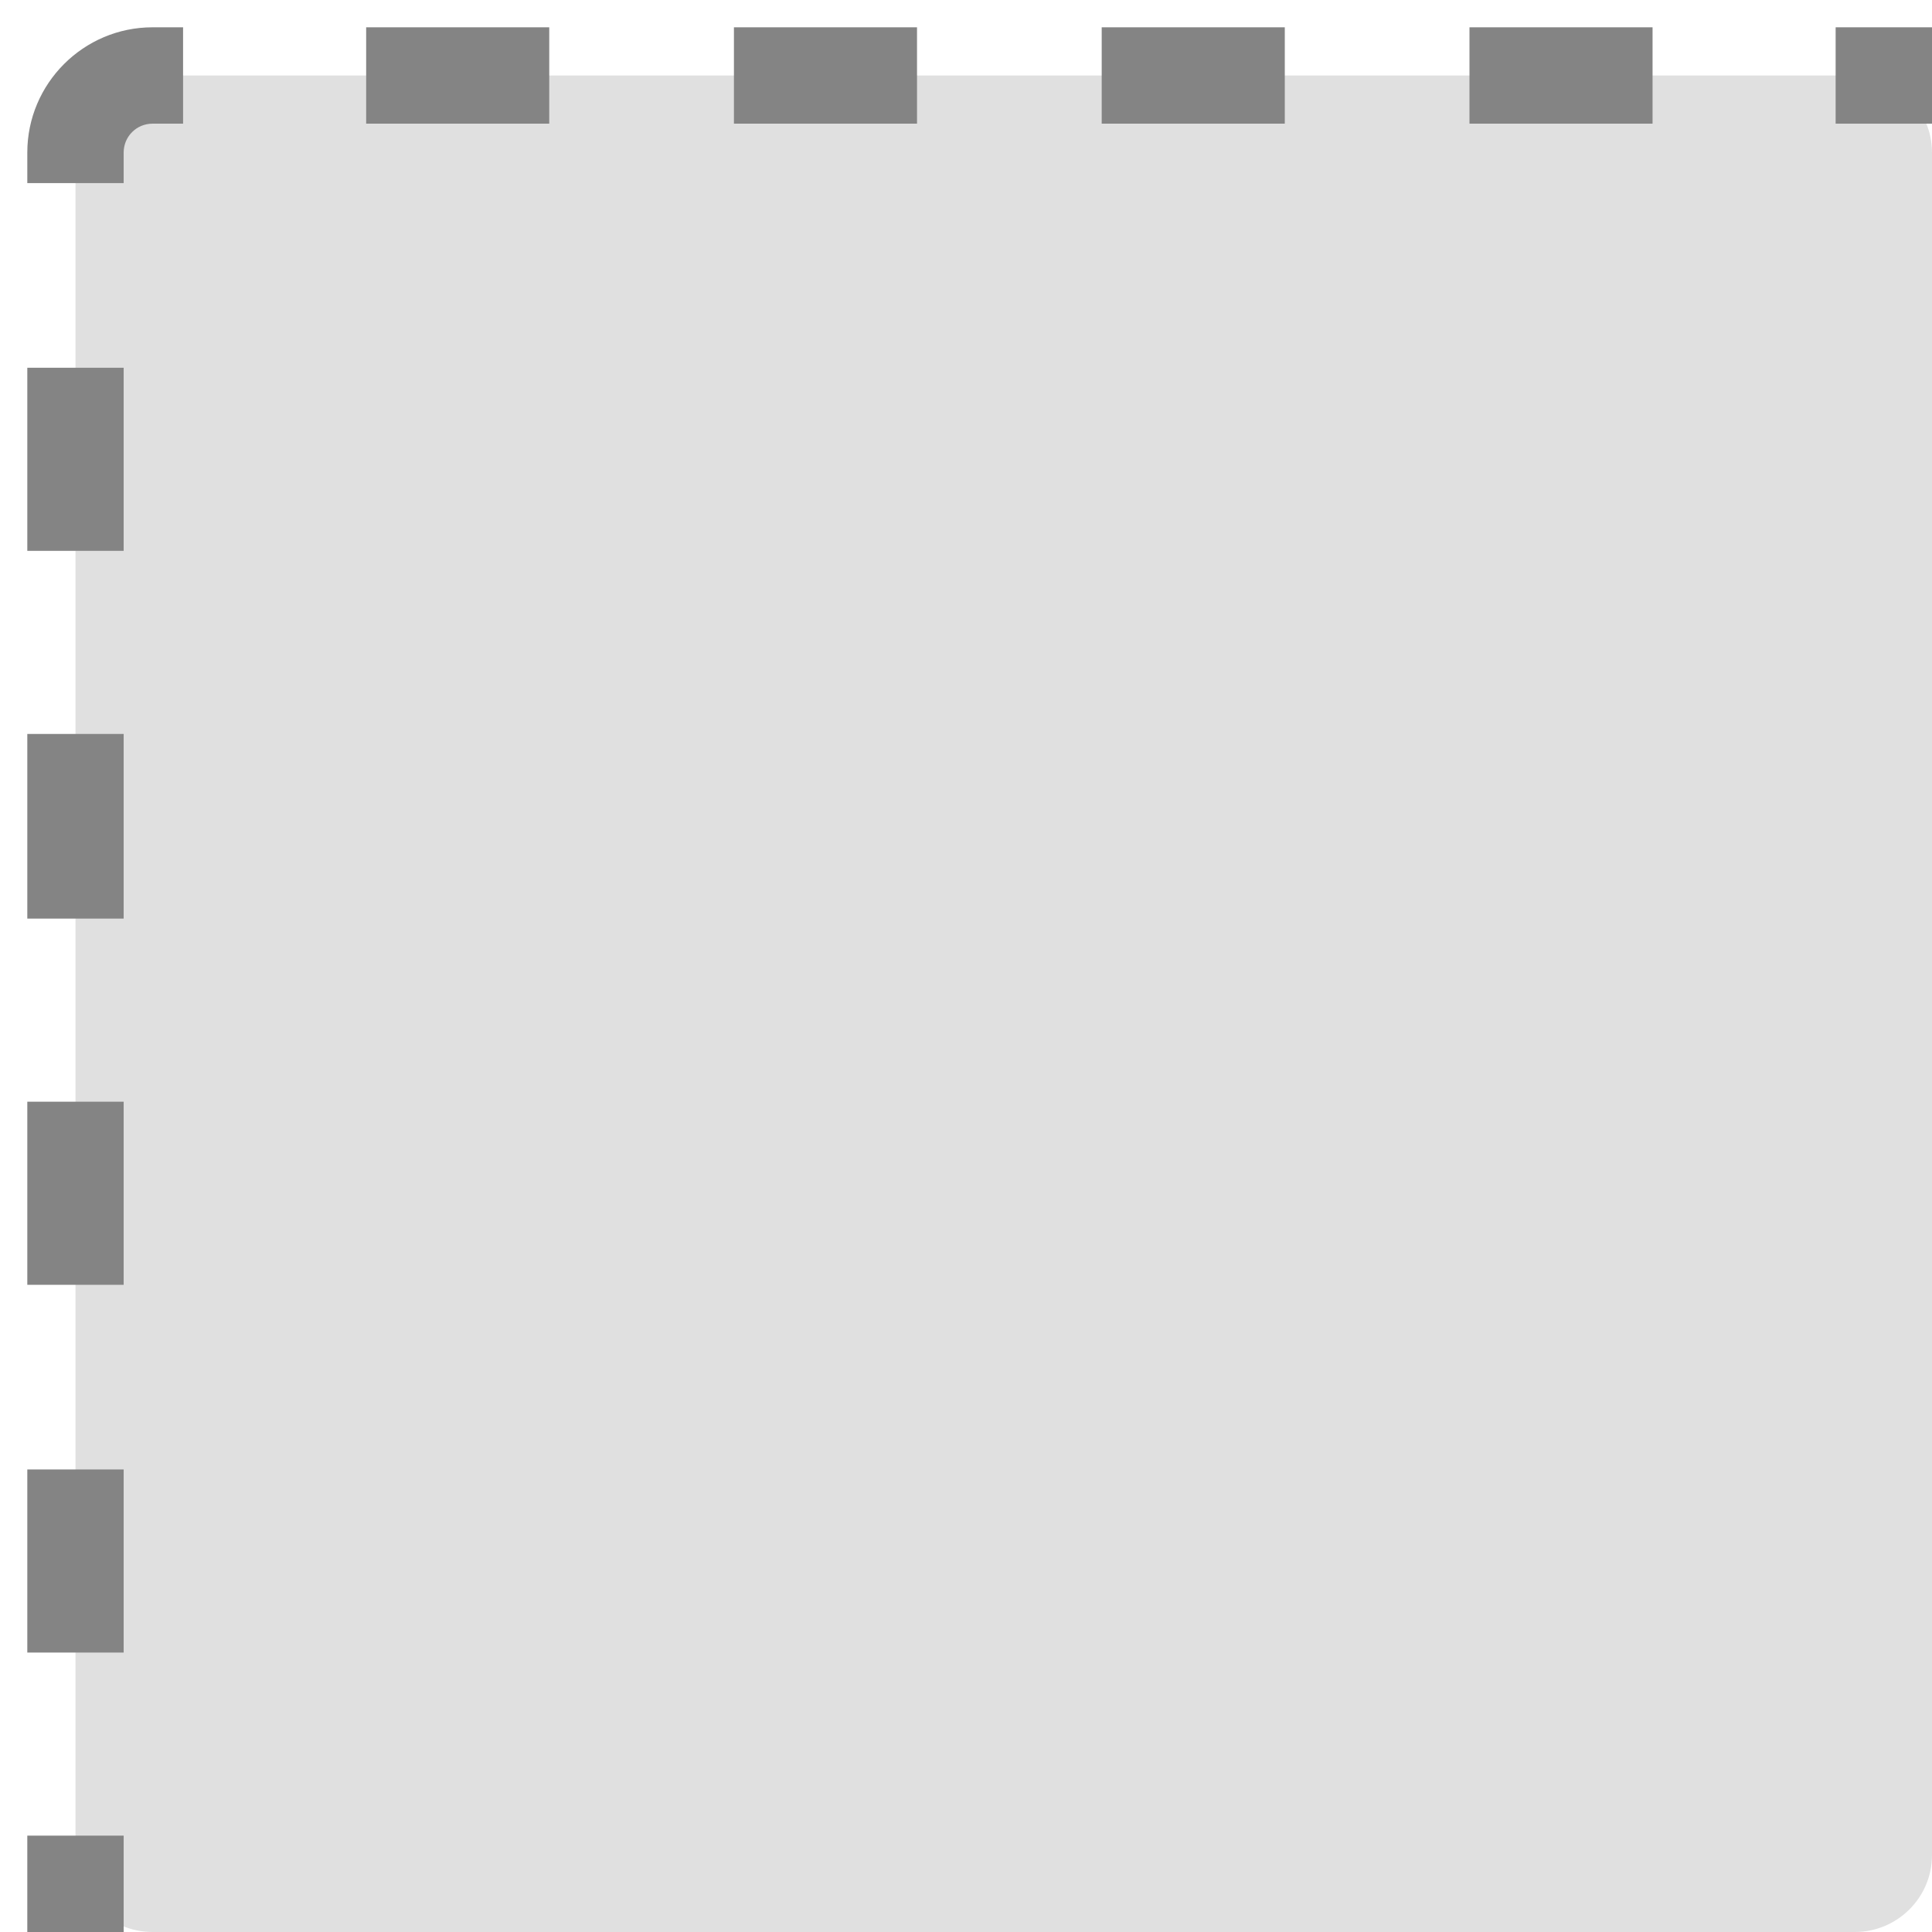
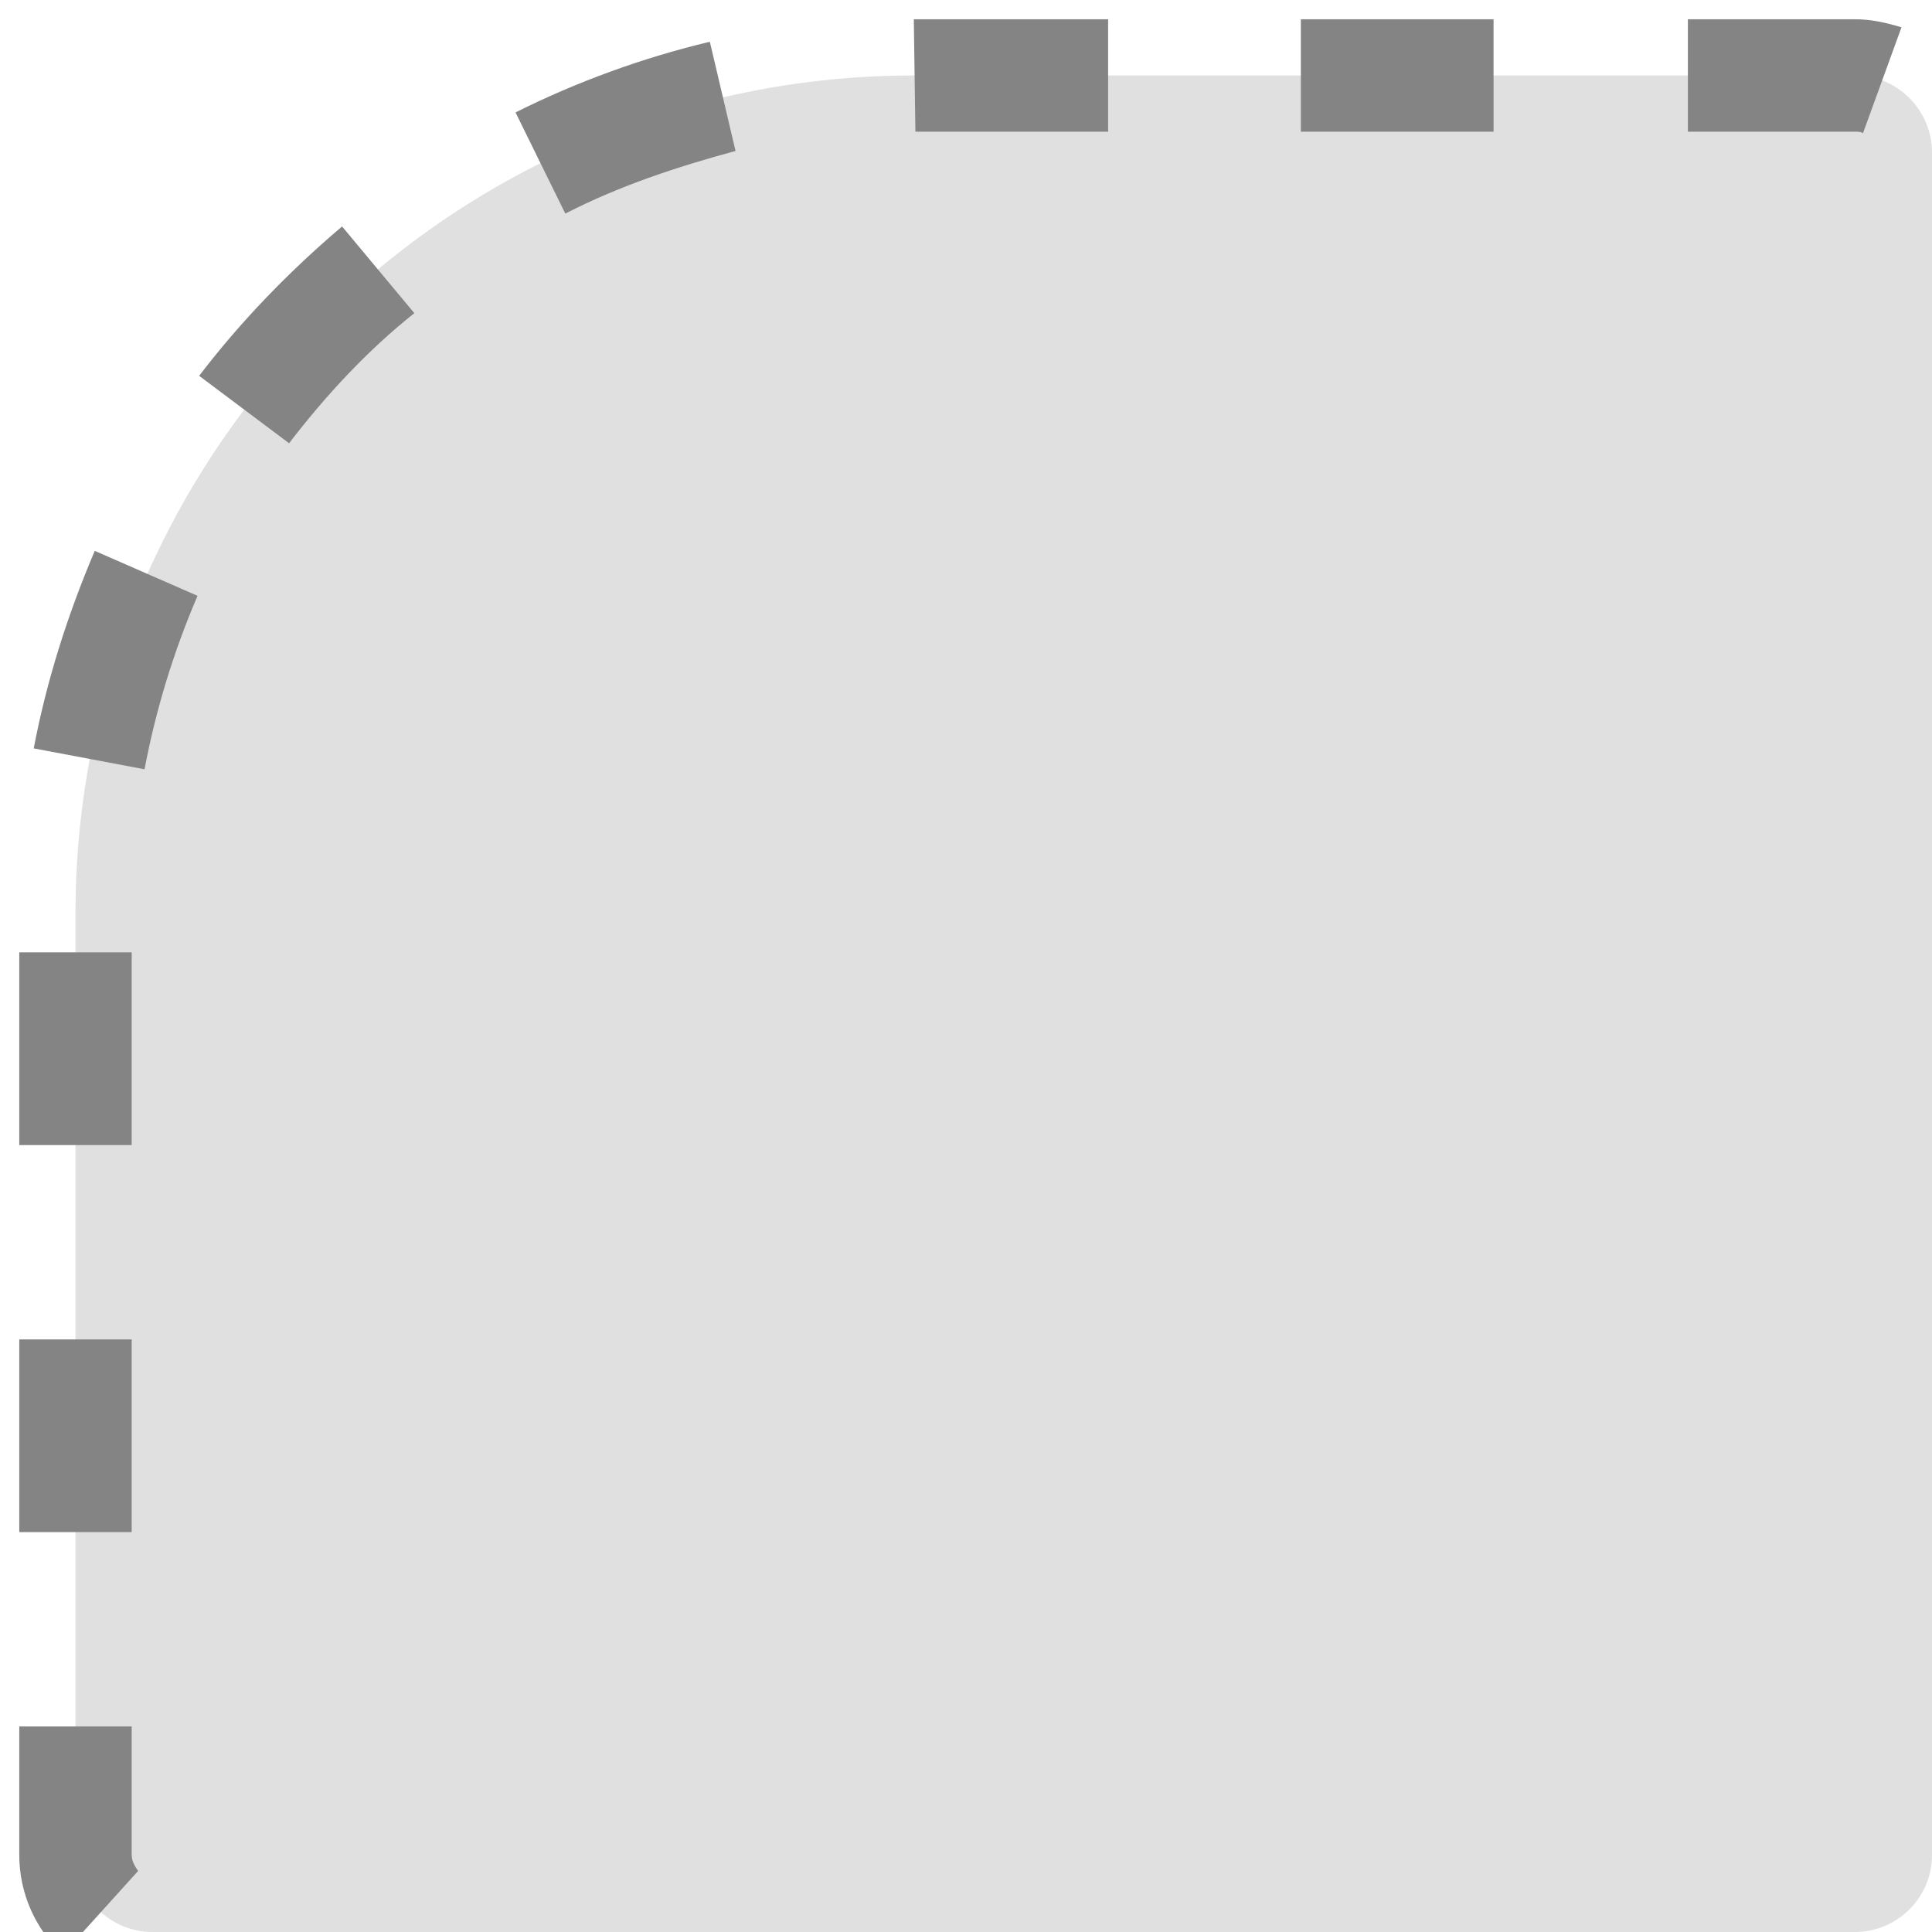
<svg xmlns="http://www.w3.org/2000/svg" version="1.1" id="Layer_1" x="0px" y="0px" width="120.3px" height="120.3px" viewBox="0 0 120.3 120.3" style="enable-background:new 0 0 120.3 120.3;" xml:space="preserve">
  <style type="text/css">
	.st0{fill:#E0E0E0;}
	.st1{fill:#848484;}
</style>
  <g>
-     <path class="st0" d="M9.5,4.7h106c2.7,0,4.8,2.2,4.8,4.8v106c0,2.7-2.2,4.8-4.8,4.8H9.5c-2.7,0-4.8-2.2-4.8-4.8V9.5   C4.7,6.8,6.8,4.7,9.5,4.7z" />
+     <path class="st0" d="M56.9,4.7h58.6c2.7,0,4.8,2.2,4.8,4.8v106c0,2.7-2.2,4.8-4.8,4.8H9.5c-2.7,0-4.8-2.2-4.8-4.8V56.9   C4.7,28.1,28.1,4.7,56.9,4.7z" />
  </g>
  <g>
    <g>
-       <rect x="1.7" y="114.3" class="st1" width="6" height="6" />
-     </g>
-     <g>
-       <path class="st1" d="M7.7,102.9h-6V91.5h6V102.9z M7.7,80h-6V68.6h6V80z M7.7,57.2h-6V45.7h6V57.2z M7.7,34.3h-6V22.9h6V34.3z     M7.7,11.4h-6V9.5c0-4.3,3.5-7.8,7.8-7.8h1.9v6H9.5c-1,0-1.8,0.8-1.8,1.8V11.4z M102.9,7.7H91.5v-6h11.4V7.7z M80,7.7H68.6v-6H80    V7.7z M57.2,7.7H45.7v-6h11.4V7.7z M34.3,7.7H22.8v-6h11.4V7.7z" />
-     </g>
-     <g>
-       <rect x="114.3" y="1.7" class="st1" width="6" height="6" />
+       <path class="st1" d="M3.9,121.7c-1.7-1.6-2.7-3.8-2.7-6.2v-8h7v8c0,0.4,0.2,0.7,0.4,1L3.9,121.7z M8.2,95.4h-7v-12h7V95.4z     M8.2,71.3h-7v-12h7V71.3z M9,47.9l-6.9-1.3c0.8-4.2,2.1-8.3,3.8-12.3l6.4,2.8C10.8,40.6,9.7,44.2,9,47.9z M18,27.6l-5.6-4.2    c2.6-3.4,5.6-6.5,8.9-9.3l4.5,5.4C22.9,21.8,20.3,24.6,18,27.6z M35.2,13.3l-3.1-6.3c3.8-1.9,7.9-3.4,12.1-4.4l1.6,6.8    C42.1,10.4,38.5,11.6,35.2,13.3z M116,8.3c-0.1-0.1-0.3-0.1-0.5-0.1h-10.4v-7h10.4c1,0,1.9,0.2,2.9,0.5L116,8.3z M93.1,8.2H81v-7    h12V8.2z M69,8.2h-12l-0.1-7H69V8.2z" />
    </g>
  </g>
</svg>
